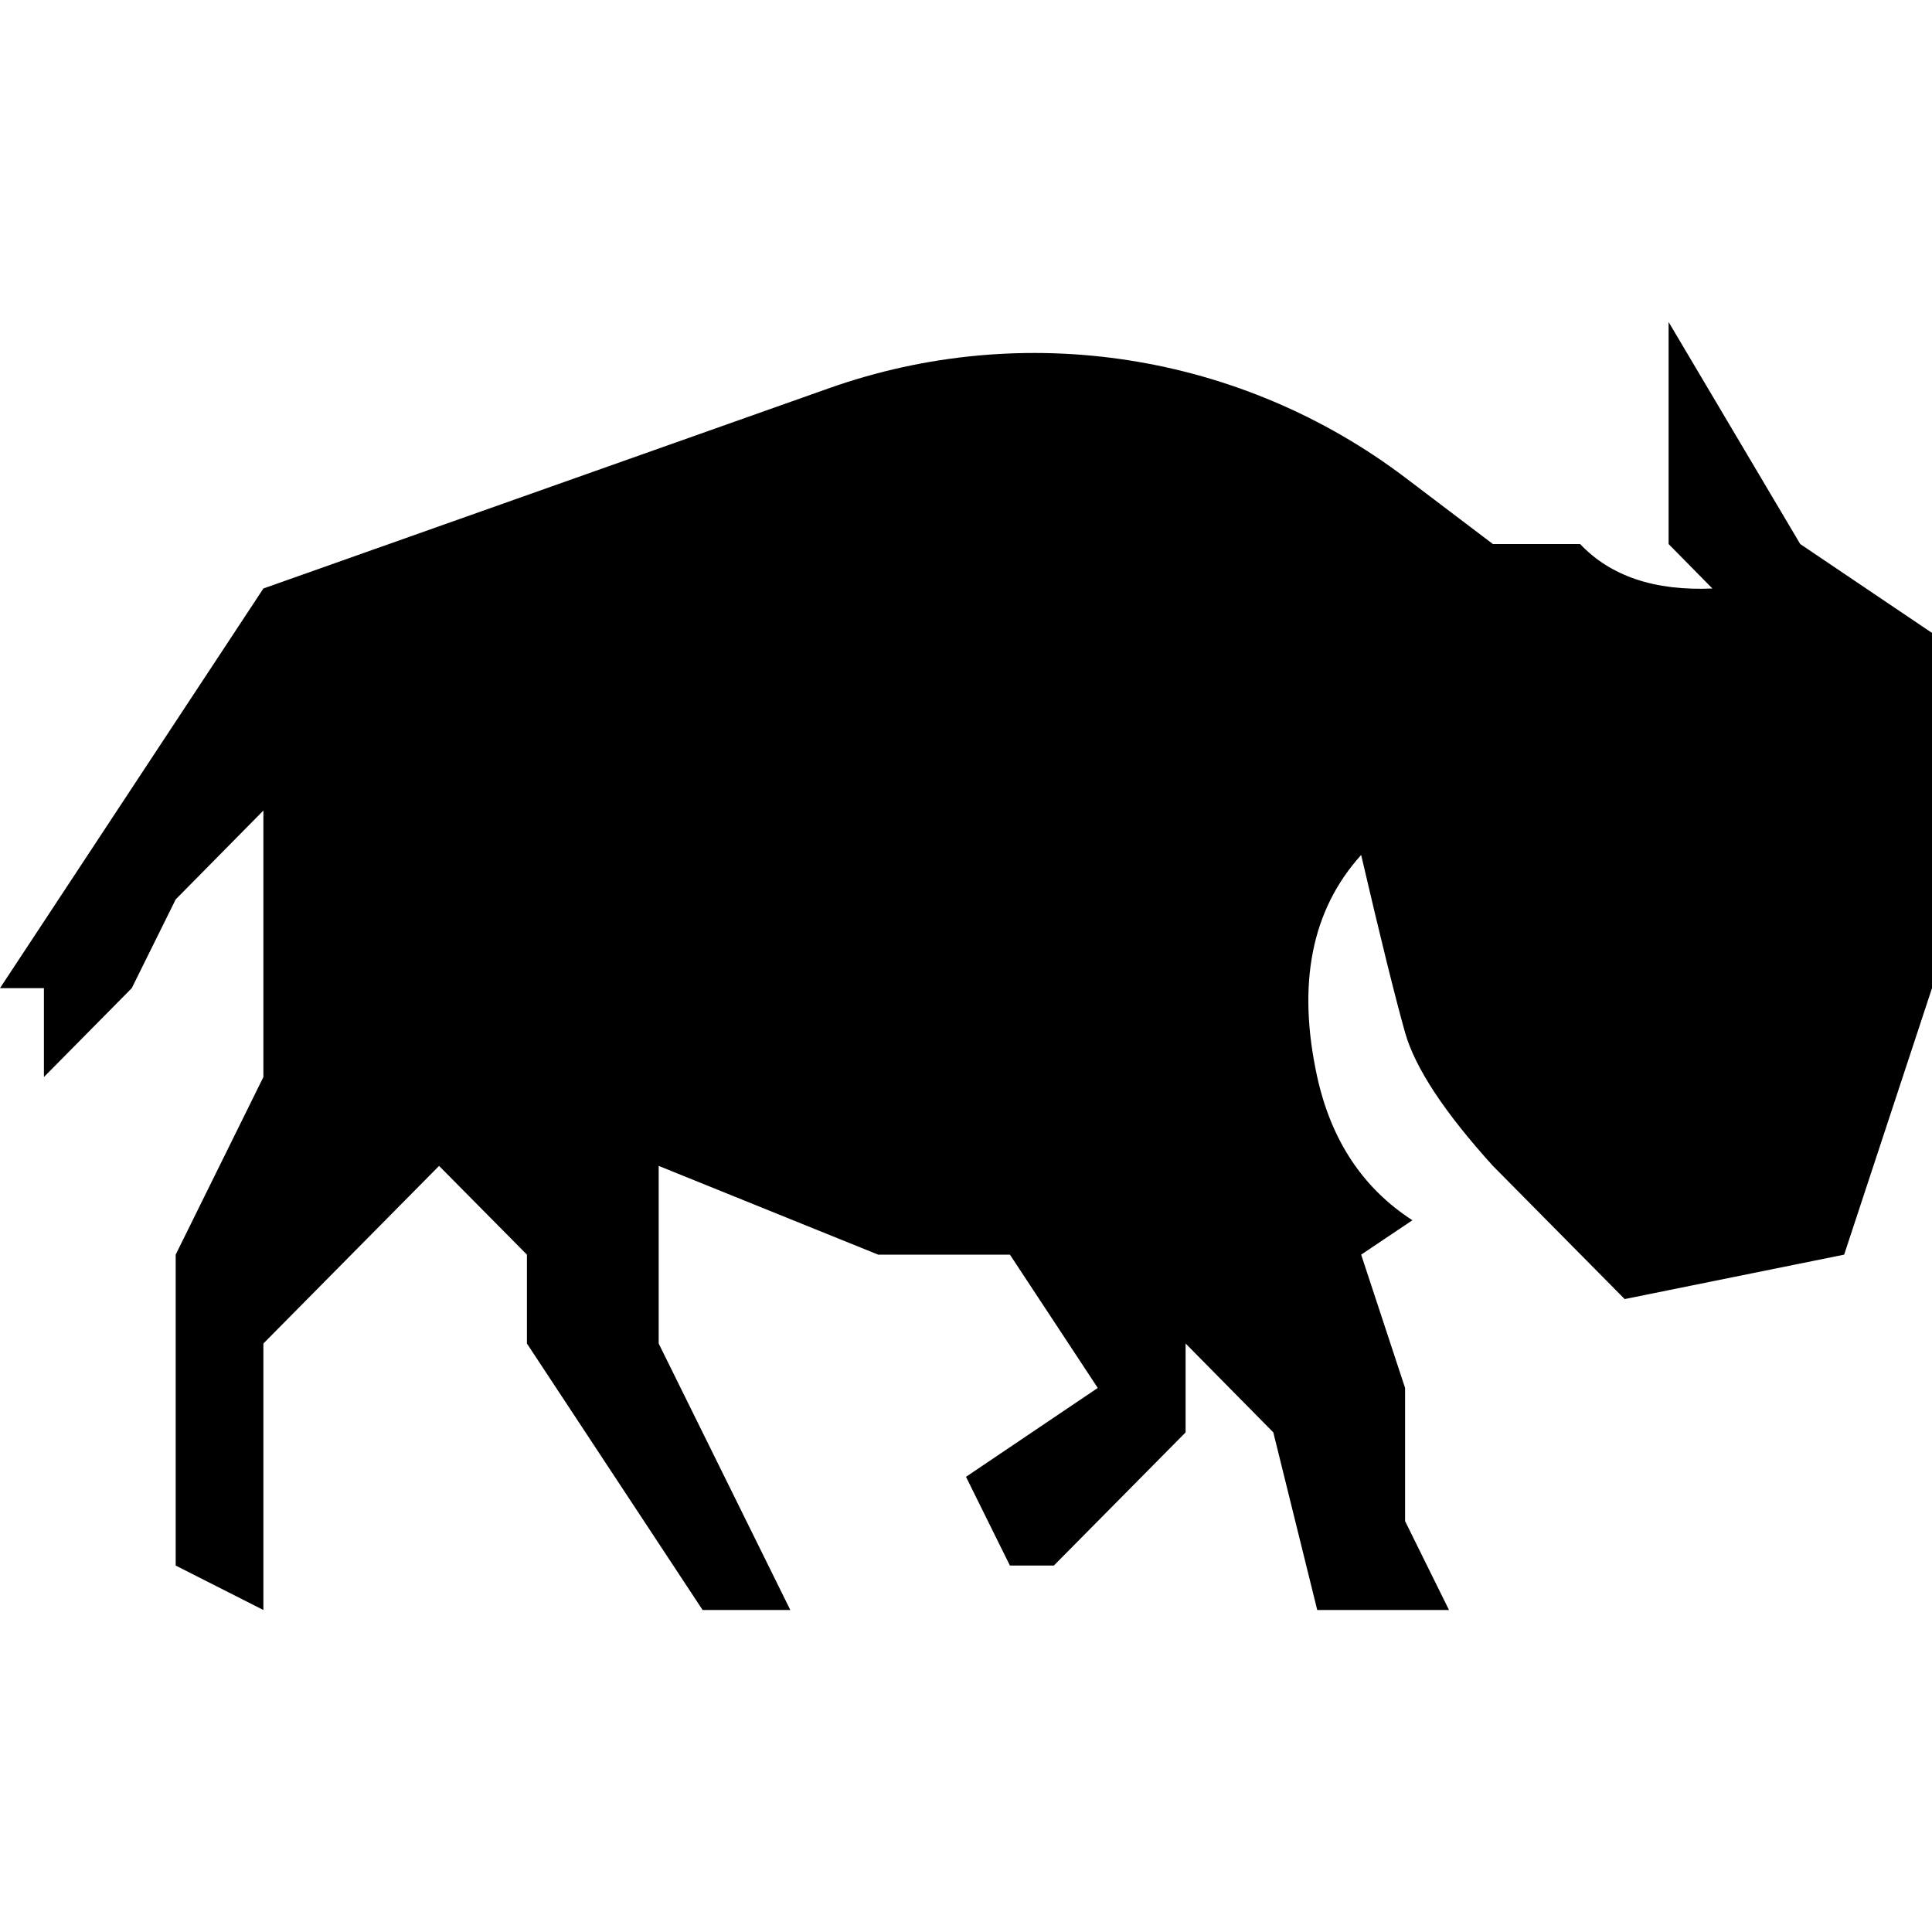
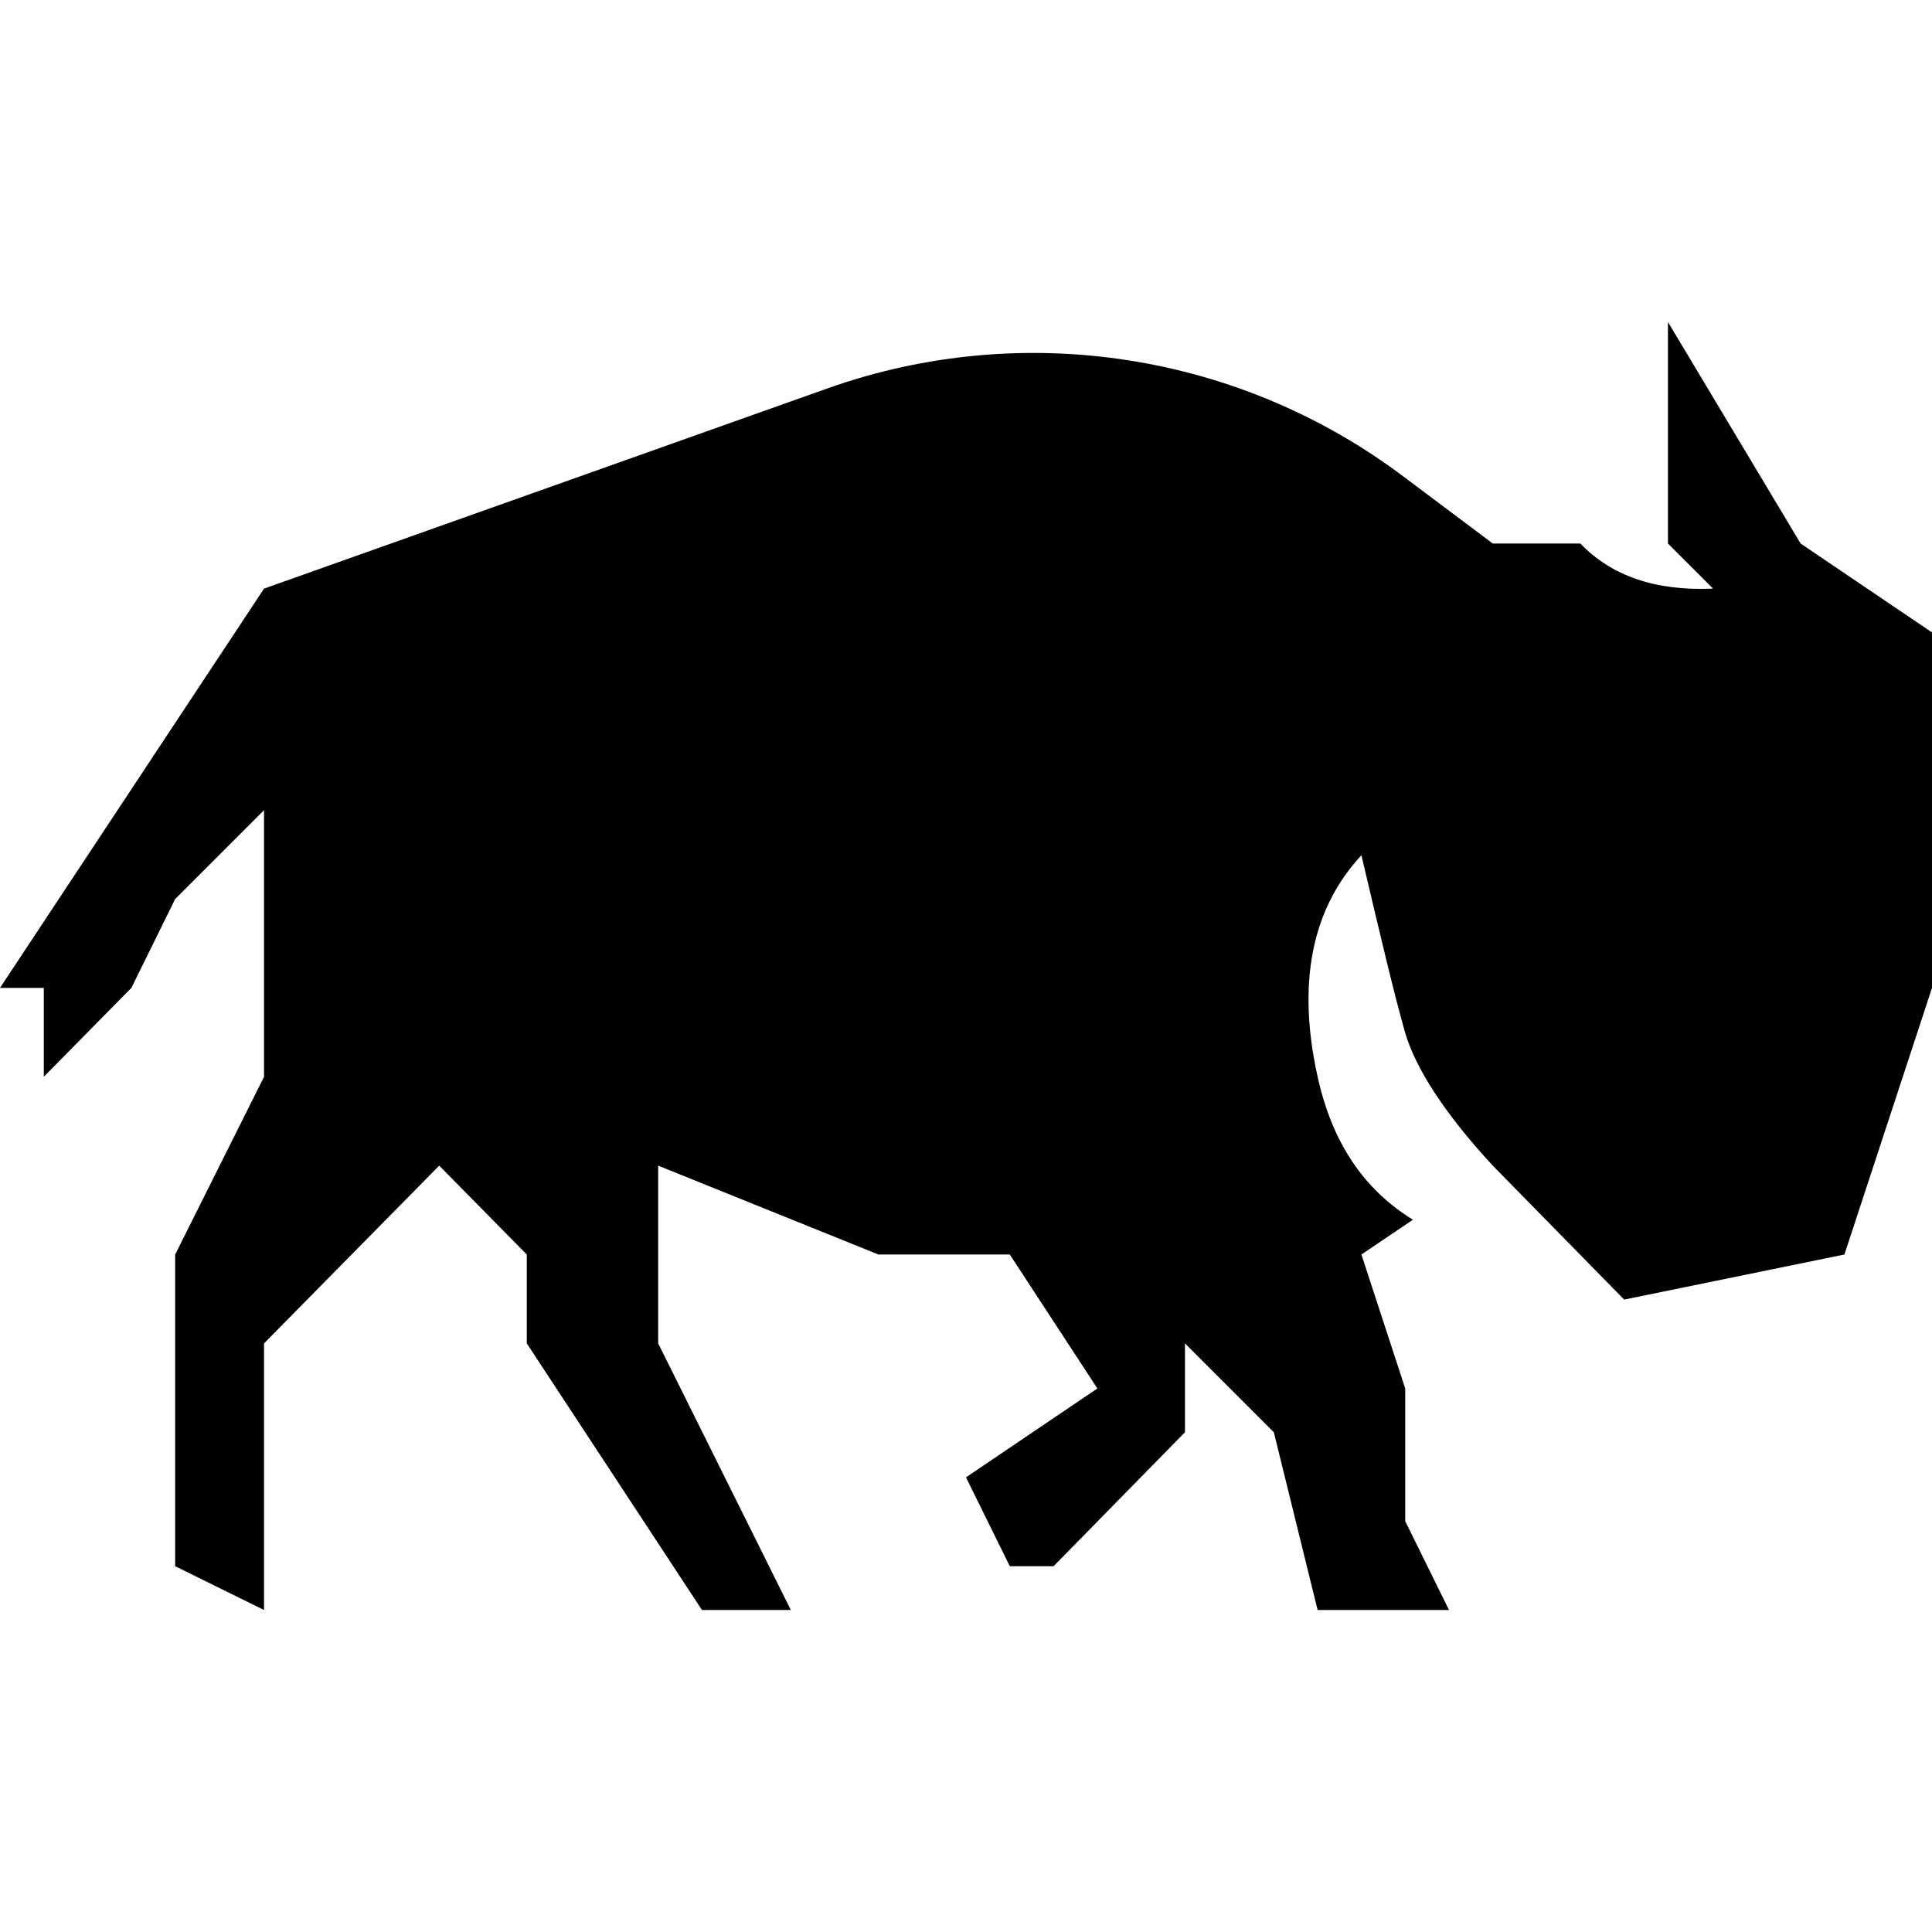
<svg xmlns="http://www.w3.org/2000/svg" viewBox="0 0 15 15" version="1.1">
-   <path d="M12.955,2.5 L13.977,4.224 L15,4.914 L15,7.672 L14.318,9.741 L12.614,10.086 L11.591,9.052 C11.214,8.636 10.987,8.291 10.909,8.017 C10.832,7.743 10.718,7.283 10.568,6.638 C10.182,7.065 10.069,7.64 10.227,8.362 C10.336,8.855 10.582,9.226 10.966,9.474 L10.568,9.741 L10.909,10.776 L10.909,11.81 L11.25,12.5 L10.227,12.5 L9.886,11.121 L9.205,10.431 L9.205,11.121 L8.182,12.155 L7.841,12.155 L7.5,11.466 L8.523,10.776 L7.841,9.741 L6.818,9.741 L5.114,9.052 L5.114,10.431 L6.136,12.5 L5.455,12.5 L4.091,10.431 L4.091,9.741 L3.409,9.052 L2.045,10.431 L2.045,12.5 L1.364,12.155 L1.364,9.741 L2.045,8.362 L2.045,6.293 L1.364,6.983 L1.023,7.672 L0.341,8.362 L0.341,7.672 L-1.77635684e-15,7.672 L2.045,4.569 L6.437,3.014 C7.952,2.478 9.634,2.74 10.914,3.711 L11.591,4.224 L12.268,4.224 C12.505,4.474 12.848,4.589 13.295,4.569 L12.955,4.224 L12.955,2.5 Z" />
+   <path d="M12.95 2.5L13.98 4.22L15 4.91L15 7.67L14.32 9.74L12.61 10.09L11.59 9.05C11.21 8.64 10.99 8.29 10.91 8.02C10.83 7.74 10.72 7.28 10.57 6.64C10.18 7.06 10.07 7.64 10.23 8.36C10.34 8.86 10.58 9.23 10.97 9.47L10.57 9.74L10.91 10.78L10.91 11.81L11.25 12.5L10.23 12.5L9.89 11.12L9.2 10.43L9.2 11.12L8.18 12.16L7.84 12.16L7.5 11.47L8.52 10.78L7.84 9.74L6.82 9.74L5.11 9.05L5.11 10.43L6.14 12.5L5.45 12.5L4.09 10.43L4.09 9.74L3.41 9.05L2.05 10.43L2.05 12.5L1.36 12.16L1.36 9.74L2.05 8.36L2.05 6.29L1.36 6.98L1.02 7.67L0.34 8.36L0.34 7.67L0 7.67L2.05 4.57L6.44 3.01C7.95 2.48 9.63 2.74 10.91 3.71L11.59 4.22L12.27 4.22C12.51 4.47 12.85 4.59 13.3 4.57L12.95 4.22L12.95 2.5Z" />
</svg>
